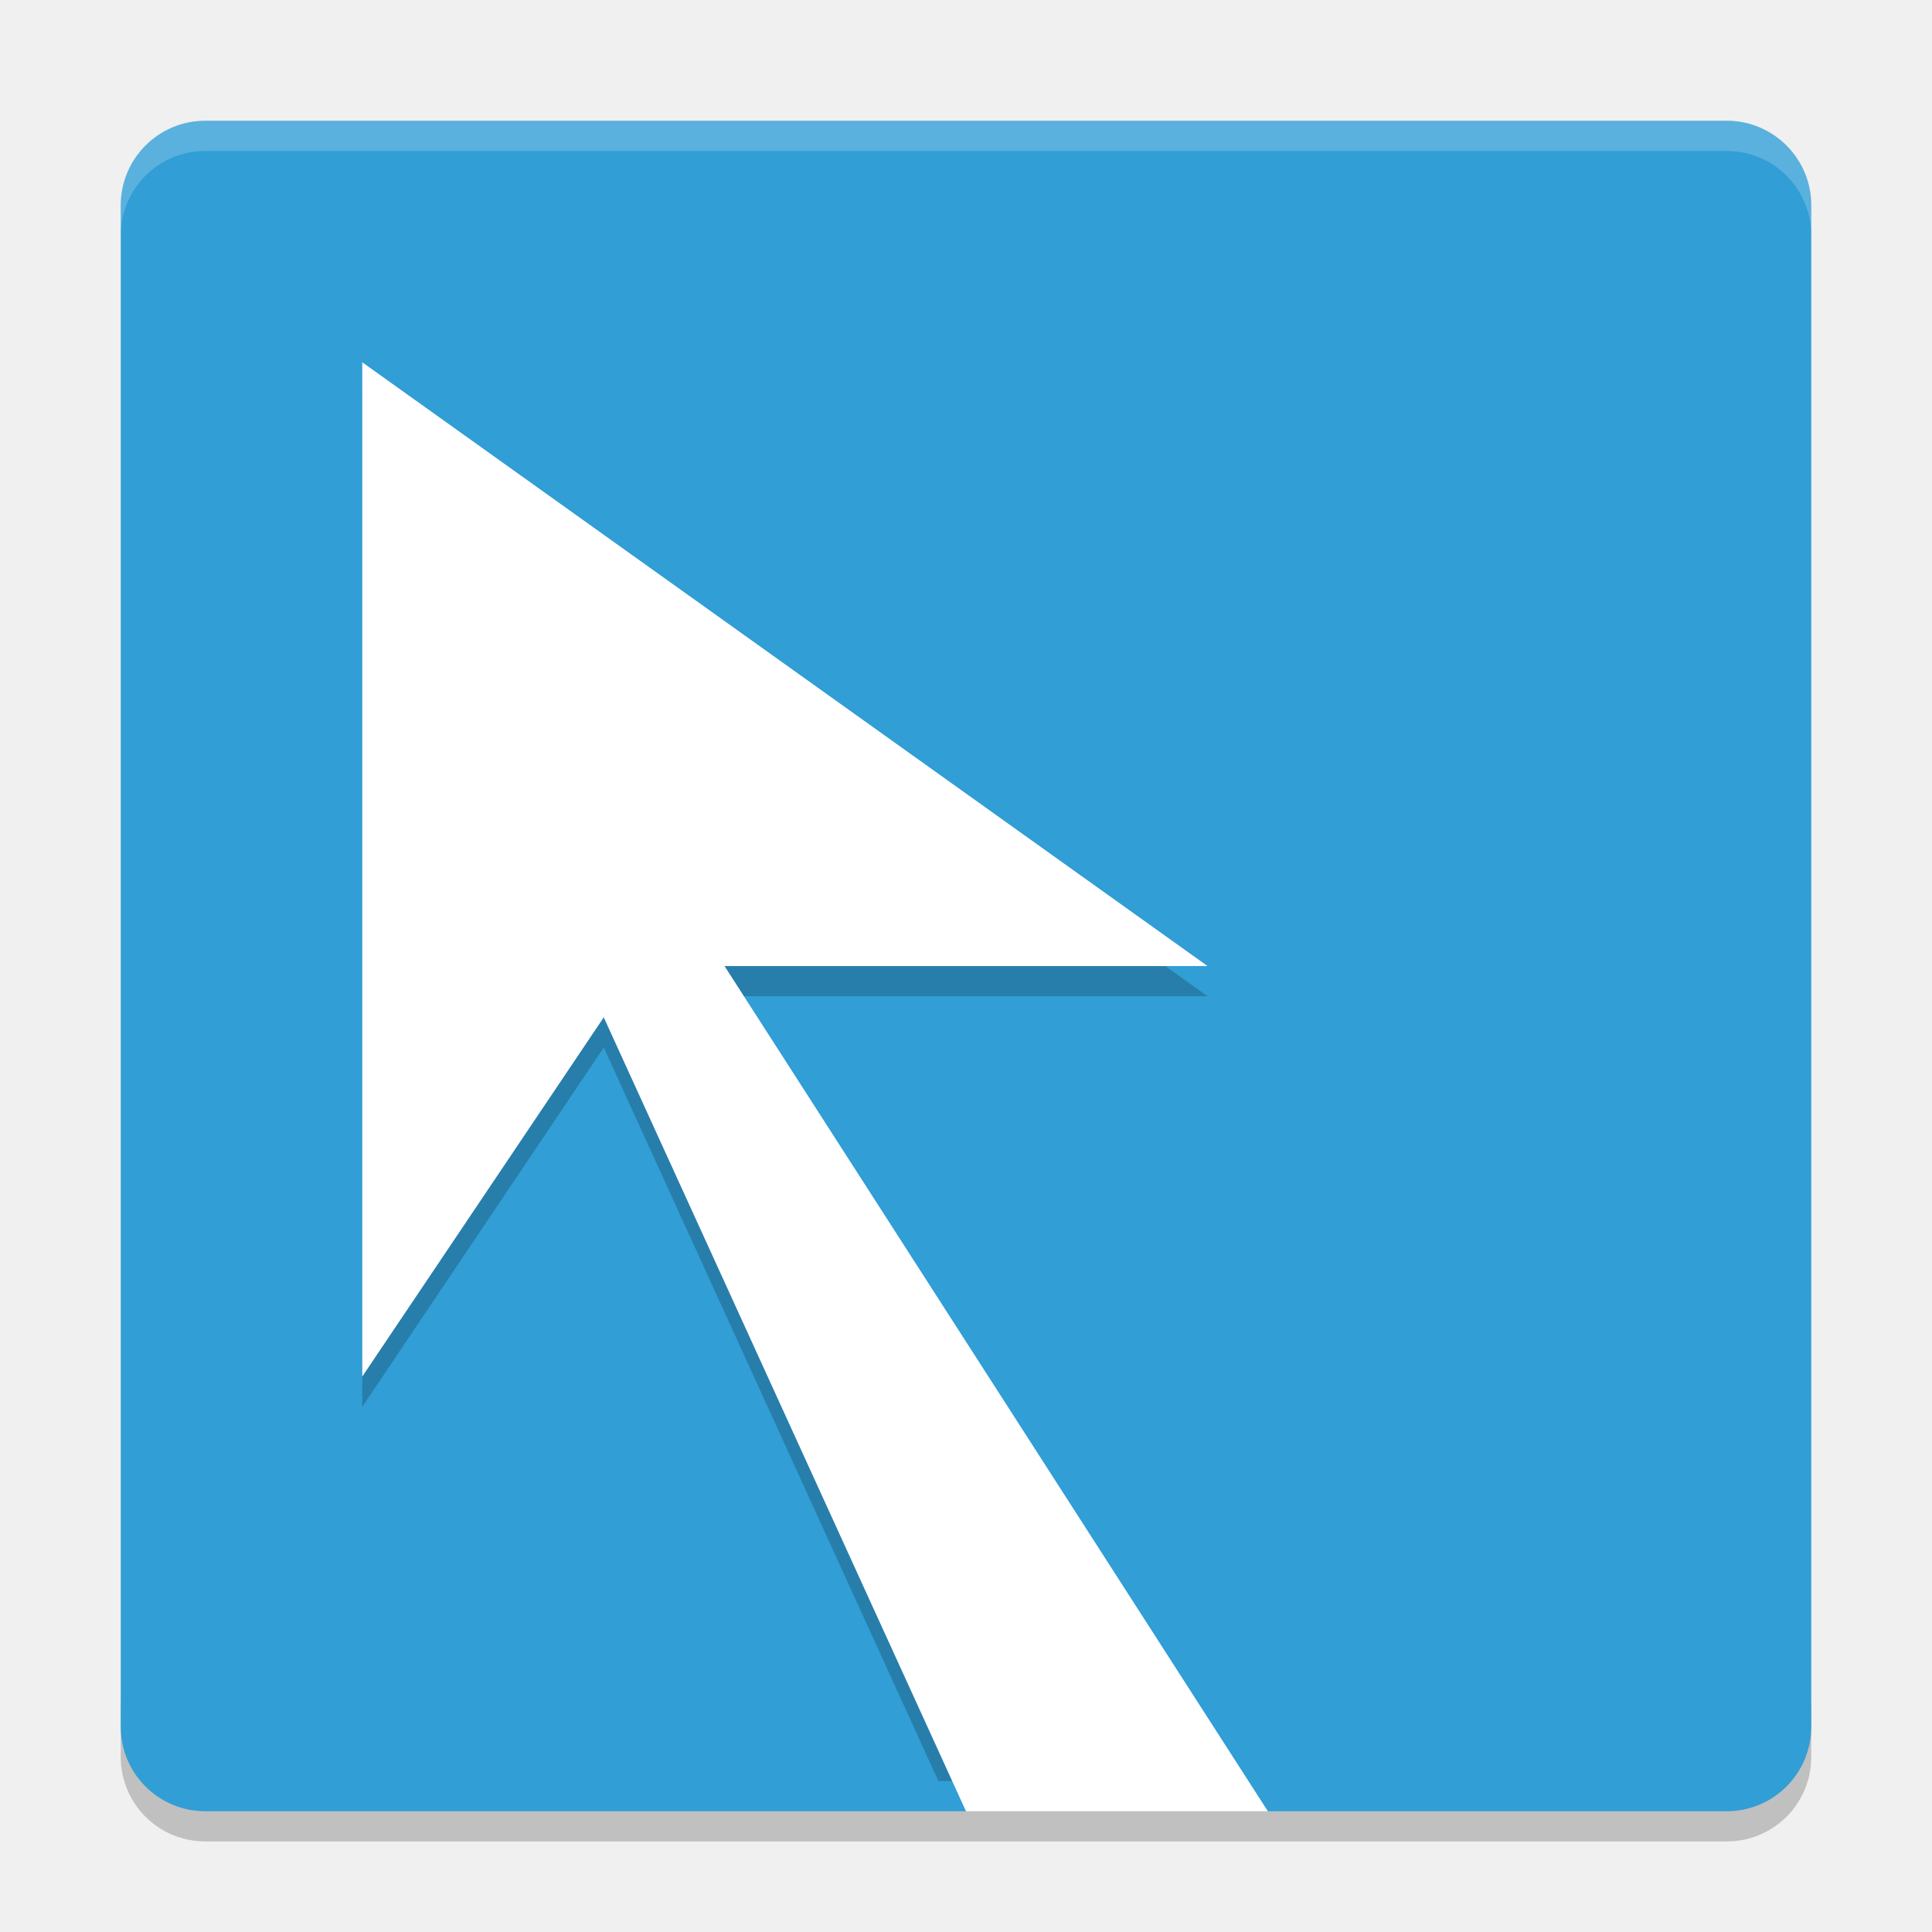
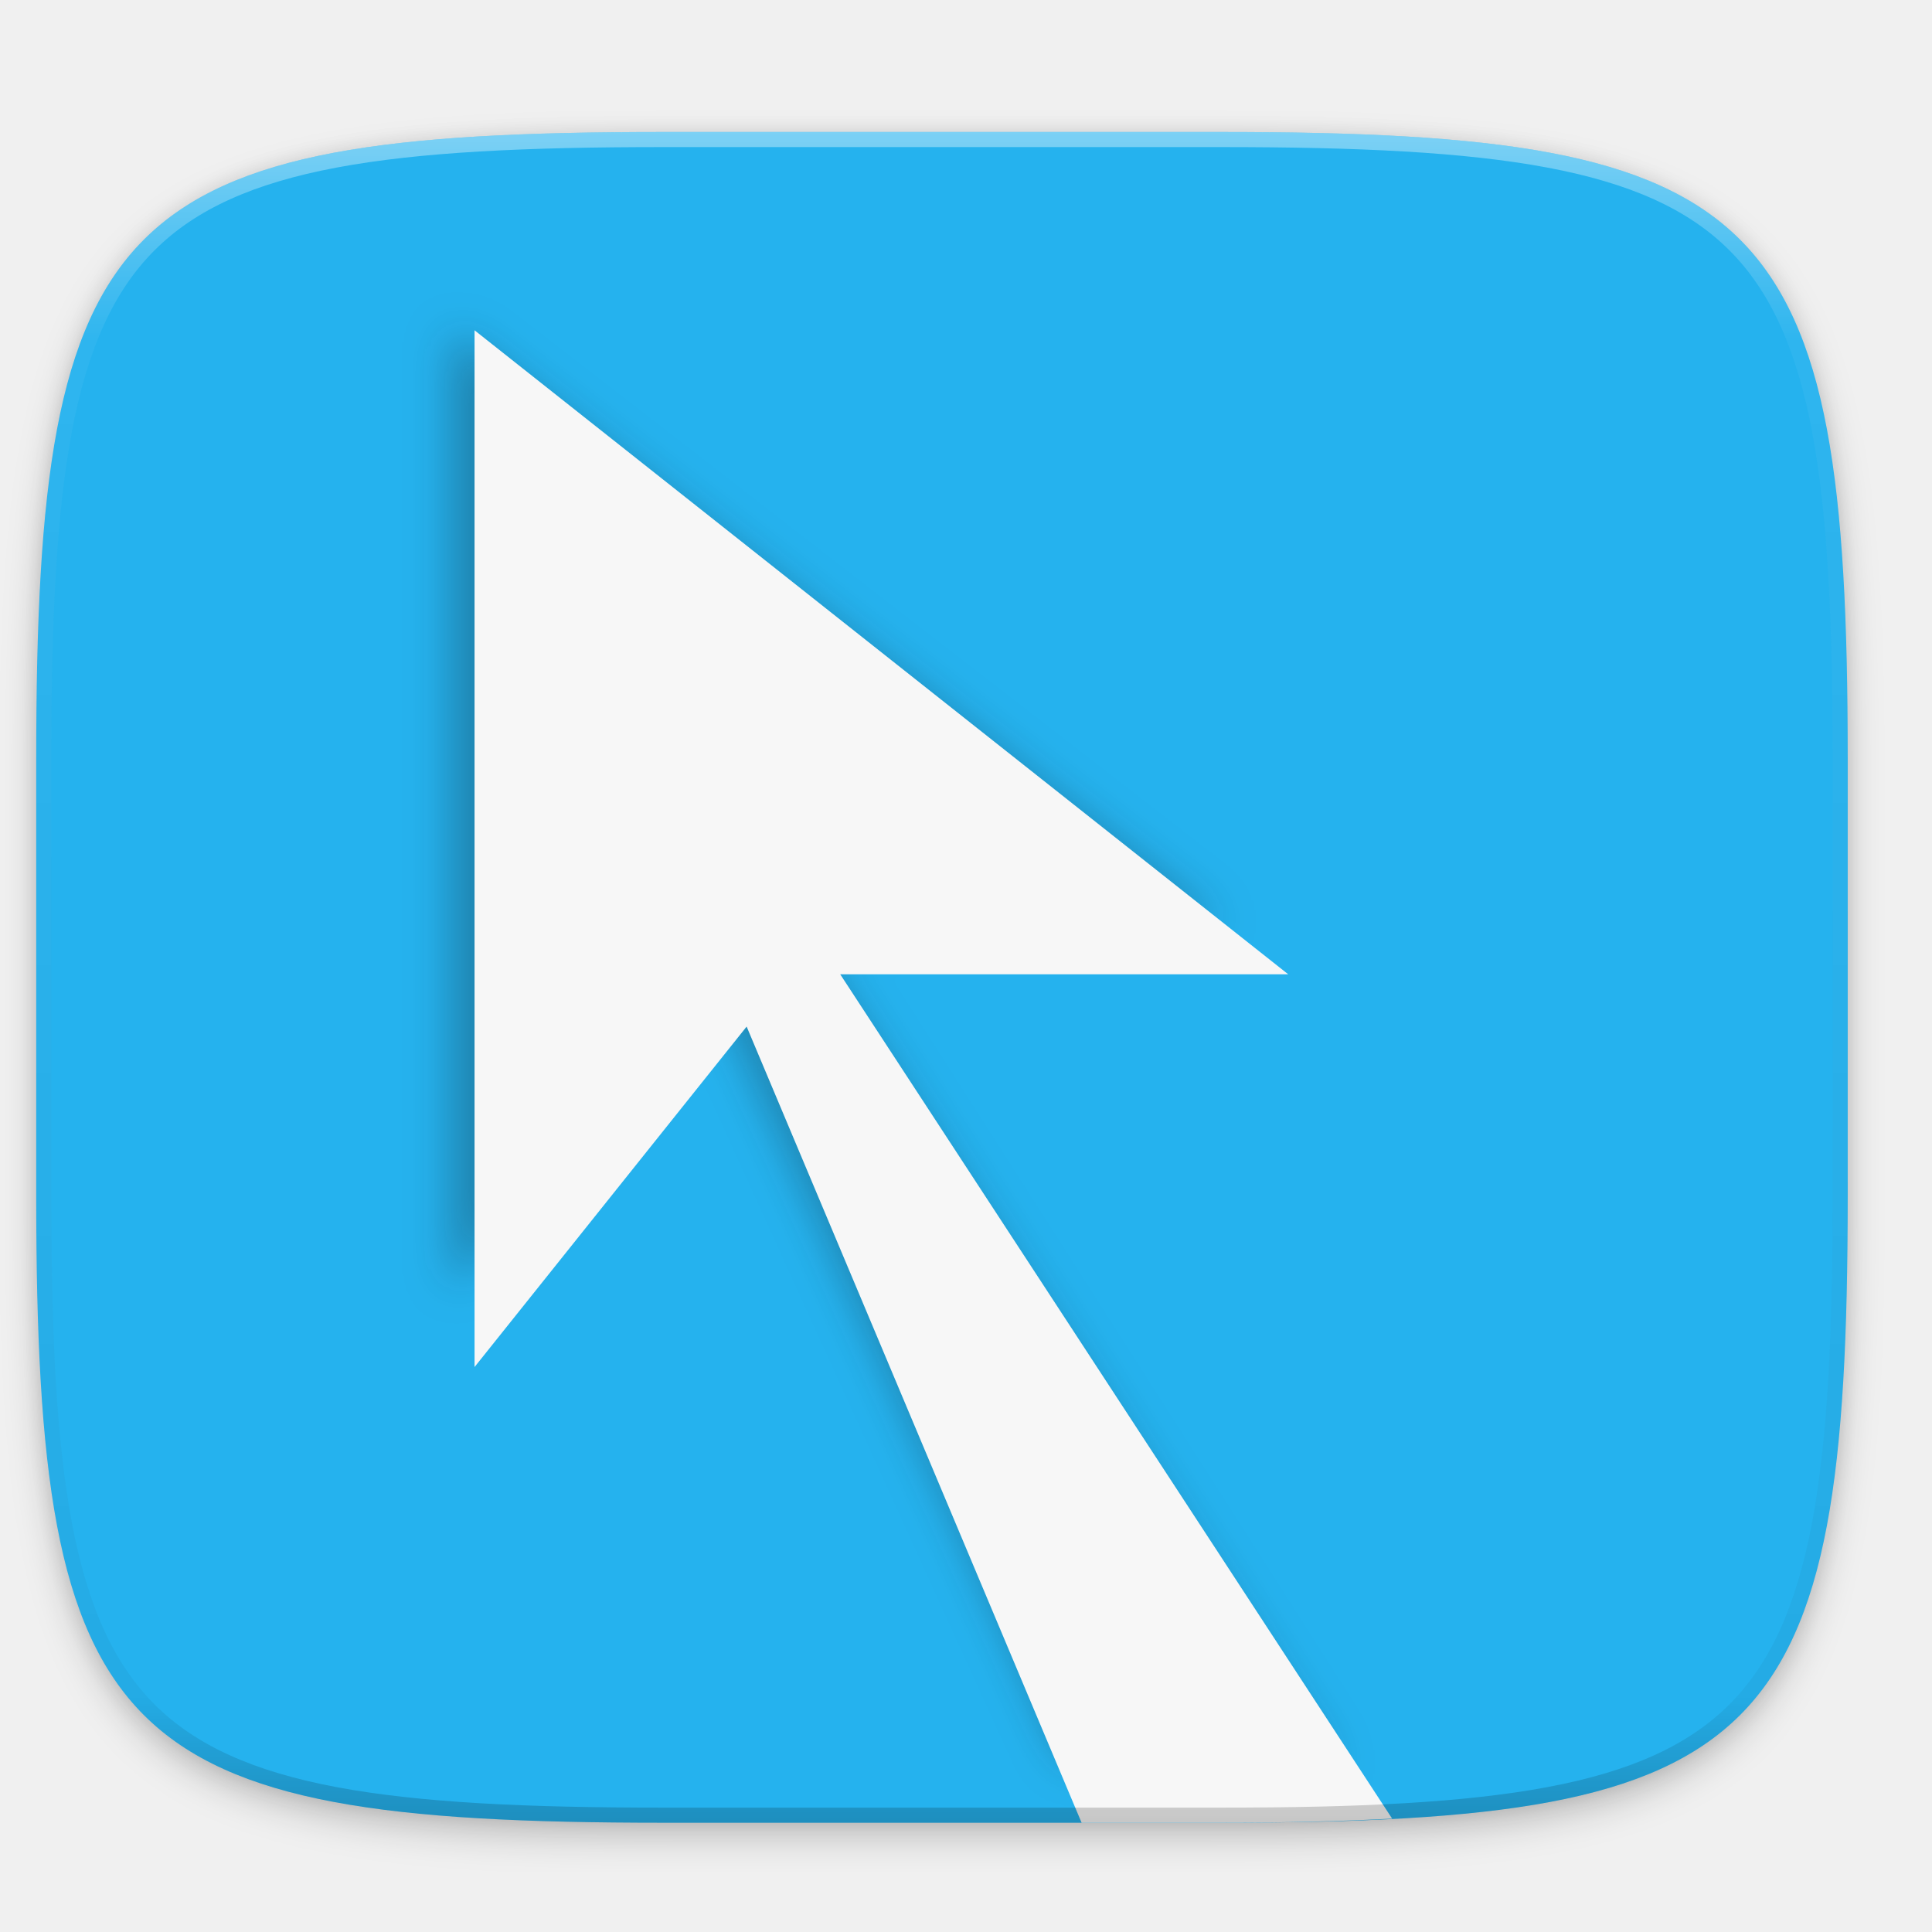
- <svg xmlns="http://www.w3.org/2000/svg" width="64" height="64" version="1">
-   <path style="opacity:0.2" d="m 4,56.2 0,2 c 0,1.55 1.25,2.8 2.801,2.8 L 57.2,61 C 58.75,61 60,59.75 60,58.2 l 0,-2 c 0,1.55 -1.25,2.8 -2.8,2.8 l -50.399,0 c -1.55,0 -2.8,-1.25 -2.8,-2.8 z" />
-   <rect style="fill:#319ed6" width="56" height="56" x="4" y="4" rx="2.8" ry="2.8" />
-   <path style="opacity:0.2;fill-rule:evenodd" d="m 12,13.001 0,33.602 8,-11.902 L 31.086,59 l 9.628,0 -16.714,-26 16,0 -28,-20 z" />
-   <path style="fill:#ffffff;fill-rule:evenodd" d="m 12,12.001 0,33.6 8,-11.9 12,26.3 10,0 -18,-28 16,0 z" />
-   <path style="opacity:0.2;fill:#ffffff" d="M 6.801 4 C 5.25 4 4 5.25 4 6.801 L 4 7.803 C 4 6.252 5.25 5.002 6.801 5.002 L 57.199 5.002 C 58.749 5.002 60 6.252 60 7.803 L 60 6.801 C 60 5.25 58.749 4 57.199 4 L 6.801 4 z" />
+ <svg xmlns="http://www.w3.org/2000/svg" style="clip-rule:evenodd;fill-rule:evenodd;image-rendering:optimizeQuality;shape-rendering:geometricPrecision;text-rendering:geometricPrecision" width="256" height="256" version="1.1" viewBox="0 0 256 256">
+   <defs>
+     <style id="style2" type="text/css">
+    
+     .fil5 {fill:none}
+     .fil1 {fill:#196FBA}
+     .fil0 {fill:#25B2EE}
+     .fil4 {fill:#793C7C}
+     .fil3 {fill:#8C508C}
+     .fil2 {fill:white}
+    
+   </style>
+     <filter id="filter939" width="1.046" height="1.05" x="-.02" y="-.03" style="color-interpolation-filters:sRGB">
+       <feGaussianBlur id="feGaussianBlur4" stdDeviation="2.32" />
+     </filter>
+     <filter id="filter4569" width="1.023" height="1.025" x="-.01" y="-.01" style="color-interpolation-filters:sRGB">
+       <feGaussianBlur id="feGaussianBlur7" stdDeviation="1.16" />
+     </filter>
+     <linearGradient id="linearGradient1108" x1="296" x2="296" y1="-212" y2="236" gradientUnits="userSpaceOnUse">
+       <stop style="stop-color:#ffffff" id="stop10" offset="0" />
+       <stop style="stop-color:#ffffff;stop-opacity:.098" id="stop12" offset=".125" />
+       <stop style="stop-color:#000000;stop-opacity:.098" id="stop14" offset=".925" />
+       <stop style="stop-color:#000000;stop-opacity:.498" id="stop16" offset="1" />
+     </linearGradient>
+     <clipPath id="clipPath1082-3-361">
+       <path style="fill:#8c59d9" d="M 361.938,-212 C 507.235,-212 528,-191.287 528,-46.125 V 70.125 C 528,215.286 507.235,236 361.938,236 H 214.062 C 68.765,236 48,215.286 48,70.125 V -46.125 C 48,-191.287 68.765,-212 214.062,-212 Z" />
+     </clipPath>
+     <filter id="filter865" width="1.126" height="1.078" x="-.06" y="-.04" style="color-interpolation-filters:sRGB">
+       <feGaussianBlur id="feGaussianBlur22" stdDeviation="3.255" />
+     </filter>
+   </defs>
+   <path style="opacity:0.2;filter:url(#filter939)" d="m 162.537,5.568 c 72.649,0 83.031,10.357 83.031,82.938 v 58.125 c 0,72.581 -10.383,82.938 -83.031,82.938 H 88.599 C 15.951,229.568 5.568,219.211 5.568,146.631 V 88.506 c 0,-72.581 10.383,-82.938 83.031,-82.938 z" transform="matrix(1.000128,0,0,1.000128,-0.768098,13.92216)" />
+   <path style="opacity:0.1;filter:url(#filter4569)" d="m 162.537,3.568 c 72.649,0 83.031,10.357 83.031,82.938 v 58.125 c 0,72.581 -10.383,82.938 -83.031,82.938 H 88.599 C 15.951,227.568 5.568,217.211 5.568,144.631 V 86.506 c 0,-72.581 10.383,-82.938 83.031,-82.938 z" transform="matrix(1.000128,0,0,1.000128,-0.768098,13.92216)" />
+   <path style="fill:#25b2ee" d="m 161.789,17.491 c 72.658,0 83.042,10.358 83.042,82.948 v 58.132 c 0,72.59 -10.384,82.948 -83.042,82.948 H 87.842 c -72.658,0 -83.042,-10.358 -83.042,-82.948 v -58.132 c 0,-72.59 10.384,-82.948 83.042,-82.948 z" />
+   <path style="opacity:0.3;fill:#0e0e0e;filter:url(#filter865)" d="m 152.677,247.389 12.686,-0.677 c 8.581,-0.458 18.73,2.249 25.696,1.882 L 114.256,125.699 h 60.502 L 64.871,38.727 V 178.744 l 36.748,-45.98 z" transform="matrix(0.9287263,0,0,0.9091846,-0.4103122,8.392665)" />
+   <path style="fill:#f7f7f7" d="m 143.317,241.519 h 18.473 c 8.43,0 15.839,-0.184 22.673,-0.544 L 111.331,129.096 h 59.36 L 62.879,43.765 V 181.139 L 98.933,136.027 143.317,241.519 Z" />
+   <path style="opacity:0.4;fill:none;stroke:url(#linearGradient1108);stroke-width:8;stroke-linecap:round;stroke-linejoin:round" d="M 361.938,-212 C 507.235,-212 528,-191.287 528,-46.125 V 70.125 C 528,215.286 507.235,236 361.938,236 H 214.062 C 68.765,236 48,215.286 48,70.125 V -46.125 C 48,-191.287 68.765,-212 214.062,-212 Z" clip-path="url(#clipPath1082-3-361)" transform="matrix(0.5000638,0,0,0.5000638,-19.20246,123.5041)" />
</svg>
